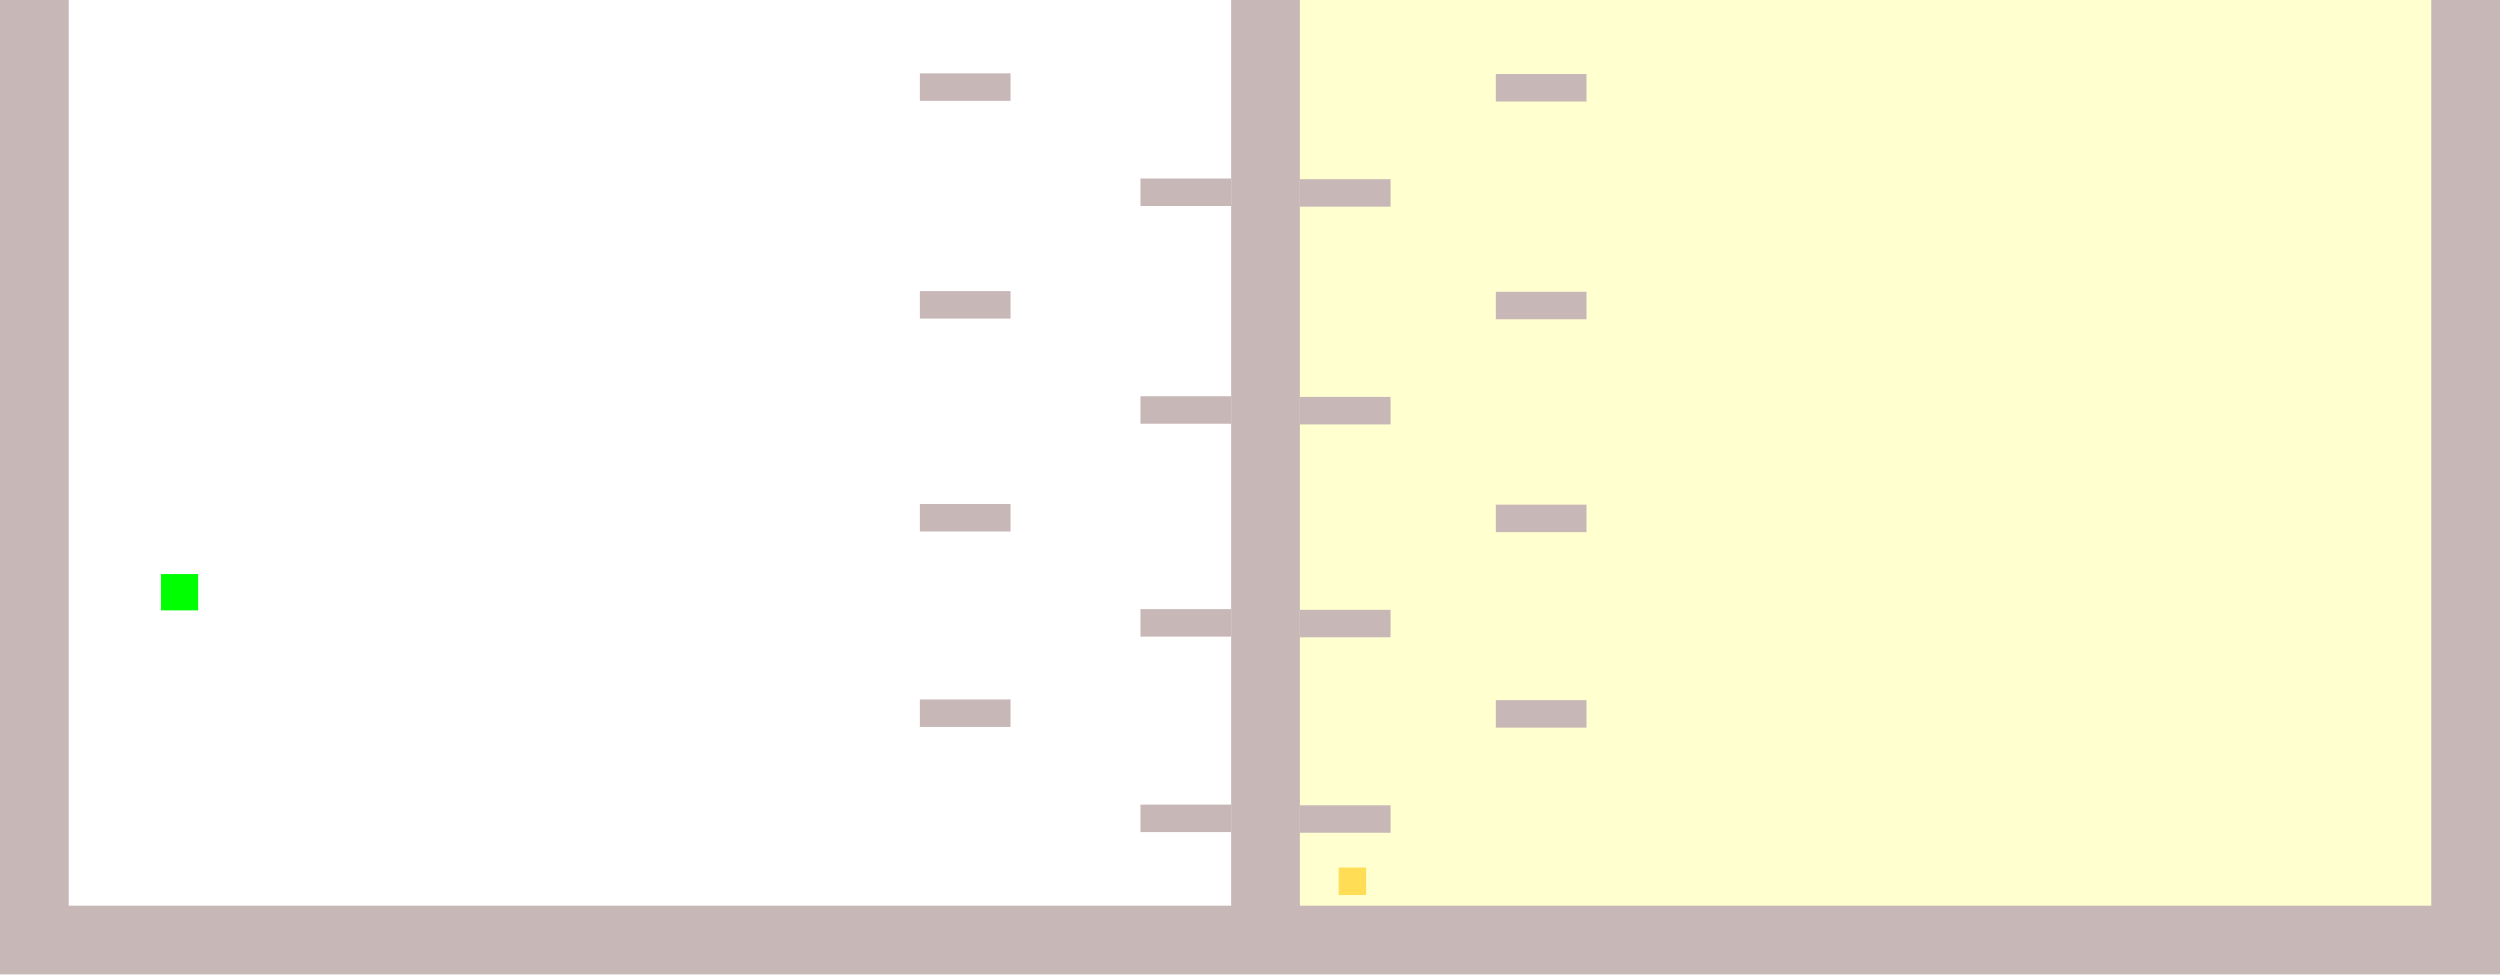
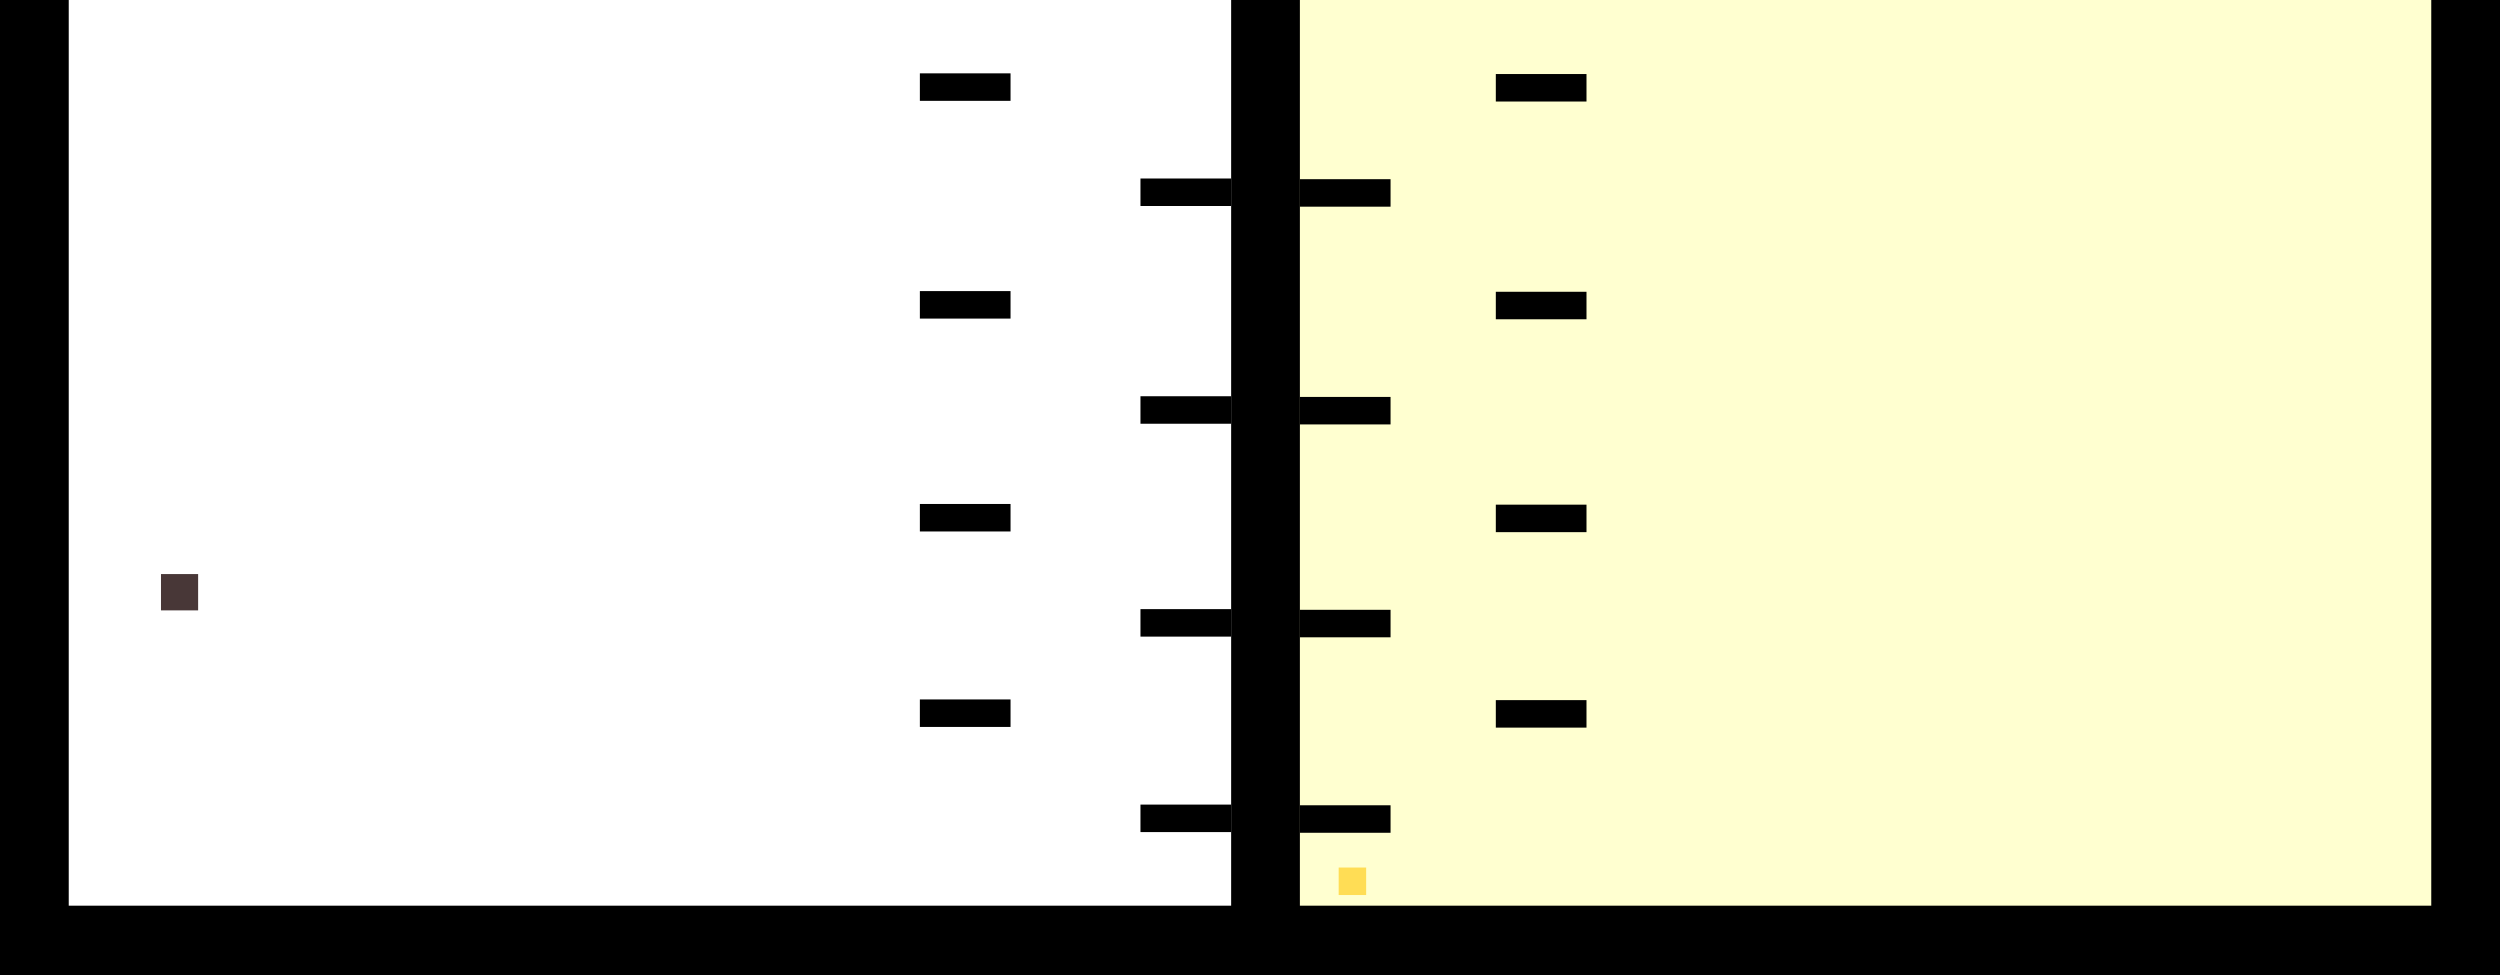
<svg xmlns="http://www.w3.org/2000/svg" id="svg16" version="1.1" height="708.819" width="1818.571">
  <defs id="defs20">
    </defs>
  <rect id="region3" style="fill:#ffff00;fill-opacity:0.186;stroke-width:1" height="341.776" width="873" y="-316.776" x="-848" />
  <rect id="region2" style="fill:#ffff00;fill-opacity:0.186;stroke-width:1" height="1146" width="873" y="-465.681" x="920.571" />
-   <rect id="rect6" style="fill:#c8b7b7;stroke-width:1" height="50" width="1818.571" y="658.819" x="0" />
-   <rect id="player" style="fill:#00ff00;stroke-width:1" height="26.414" width="27.019" y="417.592" x="117.106" />
-   <rect id="rect4-3-3" style="fill:#c8b7b7;stroke-width:1" height="683.819" width="50" y="0" x="0" />
-   <rect id="rect4-3-3-7" style="fill:#c8b7b7;stroke-width:1" height="680.319" width="50" y="0" x="895.571" />
+   <rect id="rect6" style="fill:#000000;stroke-width:1" height="1014.819" width="1818.571" y="658.819" x="0" />
+   <rect id="player" style="fill:#483737;stroke-width:1" height="26.414" width="27.019" y="417.592" x="117.106" />
+   <rect id="rect4-3-3" style="fill:#000000;stroke-width:1" height="1673.638" width="1659.375" y="0" x="-1609.375" />
+   <rect id="rect4-3-3-7" style="fill:#000000;stroke-width:1" height="680.319" width="50" y="0" x="895.571" />
  <rect id="goal2" style="fill:#ffdd55;stroke-width:1" height="20" width="20" y="631.069" x="973.783" />
-   <rect id="rect4-3-3-7-5-3" style="fill:#c8b7b7;stroke-width:1" height="20" width="65.962" y="585.283" x="829.609" />
-   <rect id="rect4-3-3-7-5-3-6" style="fill:#c8b7b7;stroke-width:1" height="20" width="65.962" y="508.794" x="669.136" />
-   <rect id="rect4-3-3-7-5-3-5" style="fill:#c8b7b7;stroke-width:1" height="20" width="65.962" y="443.094" x="829.609" />
-   <rect id="rect4-3-3-7-5-3-6-3" style="fill:#c8b7b7;stroke-width:1" height="20" width="65.962" y="366.605" x="669.137" />
-   <rect id="rect4-3-3-7-5-3-56" style="fill:#c8b7b7;stroke-width:1" height="20" width="65.962" y="288.238" x="829.609" />
-   <rect id="rect4-3-3-7-5-3-6-2" style="fill:#c8b7b7;stroke-width:1" height="20" width="65.962" y="211.748" x="669.137" />
-   <rect id="rect4-3-3-7-5-3-9" style="fill:#c8b7b7;stroke-width:1" height="20" width="65.962" y="129.846" x="829.609" />
-   <rect id="rect4-3-3-7-5-3-6-1" style="fill:#c8b7b7;stroke-width:1" height="20" width="65.962" y="53.356" x="669.137" />
-   <rect id="rect4-3-3-7-5-3-2" style="fill:#c8b7b7;stroke-width:1" height="20" width="65.962" y="585.783" x="945.571" />
-   <rect id="rect4-3-3-7-5-3-6-37" style="fill:#c8b7b7;stroke-width:1" height="20" width="65.962" y="509.293" x="1088.098" />
-   <rect id="rect4-3-3-7-5-3-5-5" style="fill:#c8b7b7;stroke-width:1" height="20" width="65.962" y="443.593" x="945.571" />
-   <rect id="rect4-3-3-7-5-3-6-3-9" style="fill:#c8b7b7;stroke-width:1" height="20" width="65.962" y="367.104" x="1088.099" />
-   <rect id="rect4-3-3-7-5-3-56-2" style="fill:#c8b7b7;stroke-width:1" height="20" width="65.962" y="288.737" x="945.571" />
-   <rect id="rect4-3-3-7-5-3-6-2-2" style="fill:#c8b7b7;stroke-width:1" height="20" width="65.962" y="212.247" x="1088.099" />
-   <rect id="rect4-3-3-7-5-3-9-8" style="fill:#c8b7b7;stroke-width:1" height="20" width="65.962" y="130.345" x="945.571" />
-   <rect id="rect4-3-3-7-5-3-6-1-9" style="fill:#c8b7b7;stroke-width:1" height="20" width="65.962" y="53.855" x="1088.099" />
-   <rect id="rect4-3-3-7-7" style="fill:#c8b7b7;stroke-width:1" height="1815.19" width="50" y="-1131.371" x="1768.571" />
-   <rect id="rect6-3" style="fill:#c8b7b7;stroke-width:1" height="50" width="1843.571" y="0" x="-1818.571" />
+   <rect id="rect4-3-3-7-5-3" style="fill:#000000;stroke-width:1" height="20" width="65.962" y="585.283" x="829.609" />
+   <rect id="rect4-3-3-7-5-3-6" style="fill:#000000;stroke-width:1" height="20" width="65.962" y="508.794" x="669.136" />
+   <rect id="rect4-3-3-7-5-3-5" style="fill:#000000;stroke-width:1" height="20" width="65.962" y="443.094" x="829.609" />
+   <rect id="rect4-3-3-7-5-3-6-3" style="fill:#000000;stroke-width:1" height="20" width="65.962" y="366.605" x="669.137" />
+   <rect id="rect4-3-3-7-5-3-56" style="fill:#000000;stroke-width:1" height="20" width="65.962" y="288.238" x="829.609" />
+   <rect id="rect4-3-3-7-5-3-6-2" style="fill:#000000;stroke-width:1" height="20" width="65.962" y="211.748" x="669.137" />
+   <rect id="rect4-3-3-7-5-3-9" style="fill:#000000;stroke-width:1" height="20" width="65.962" y="129.846" x="829.609" />
+   <rect id="rect4-3-3-7-5-3-6-1" style="fill:#000000;stroke-width:1" height="20" width="65.962" y="53.356" x="669.137" />
+   <rect id="rect4-3-3-7-5-3-2" style="fill:#000000;stroke-width:1" height="20" width="65.962" y="585.783" x="945.571" />
+   <rect id="rect4-3-3-7-5-3-6-37" style="fill:#000000;stroke-width:1" height="20" width="65.962" y="509.293" x="1088.098" />
+   <rect id="rect4-3-3-7-5-3-5-5" style="fill:#000000;stroke-width:1" height="20" width="65.962" y="443.593" x="945.571" />
+   <rect id="rect4-3-3-7-5-3-6-3-9" style="fill:#000000;stroke-width:1" height="20" width="65.962" y="367.104" x="1088.099" />
+   <rect id="rect4-3-3-7-5-3-56-2" style="fill:#000000;stroke-width:1" height="20" width="65.962" y="288.737" x="945.571" />
+   <rect id="rect4-3-3-7-5-3-6-2-2" style="fill:#000000;stroke-width:1" height="20" width="65.962" y="212.247" x="1088.099" />
+   <rect id="rect4-3-3-7-5-3-9-8" style="fill:#000000;stroke-width:1" height="20" width="65.962" y="130.345" x="945.571" />
+   <rect id="rect4-3-3-7-5-3-6-1-9" style="fill:#000000;stroke-width:1" height="20" width="65.962" y="53.855" x="1088.099" />
+   <rect id="rect4-3-3-7-7" style="fill:#000000;stroke-width:1" height="2805.009" width="1356" y="-1131.371" x="1768.571" />
  <rect id="goal3" style="fill:#ffdd55;stroke-width:1" height="20" width="20" y="-136.981" x="-103.338" />
</svg>
